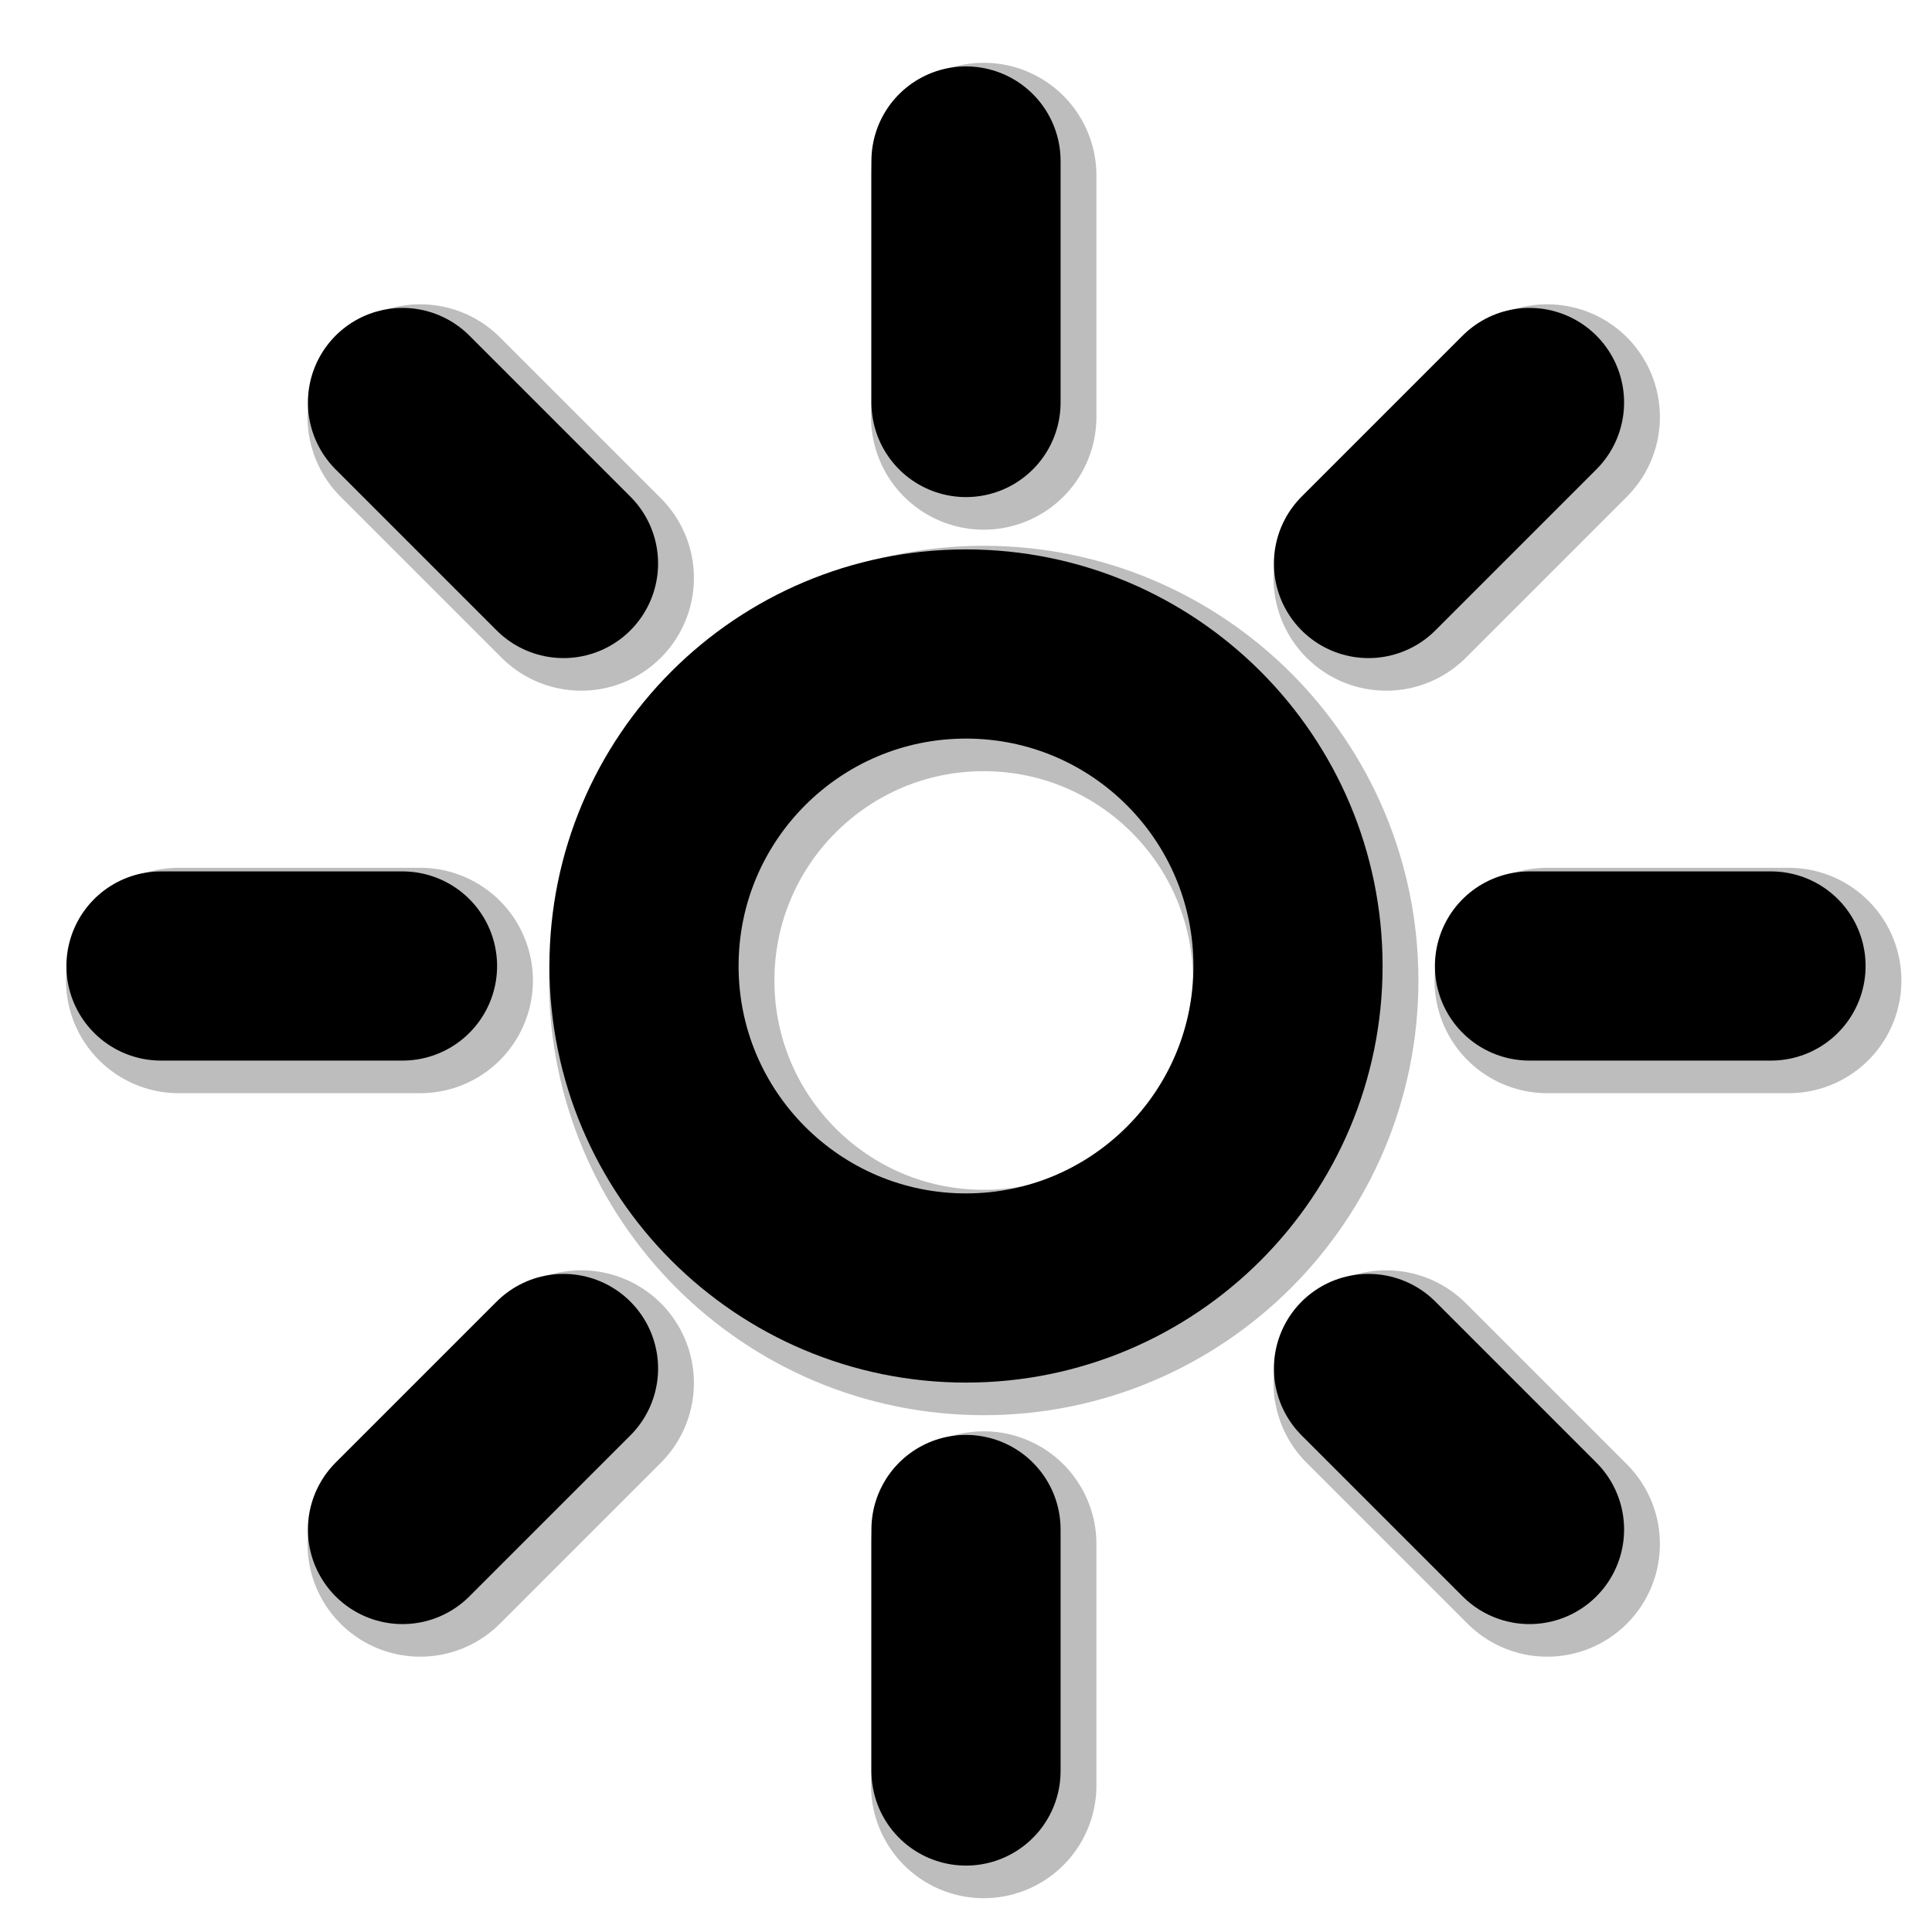
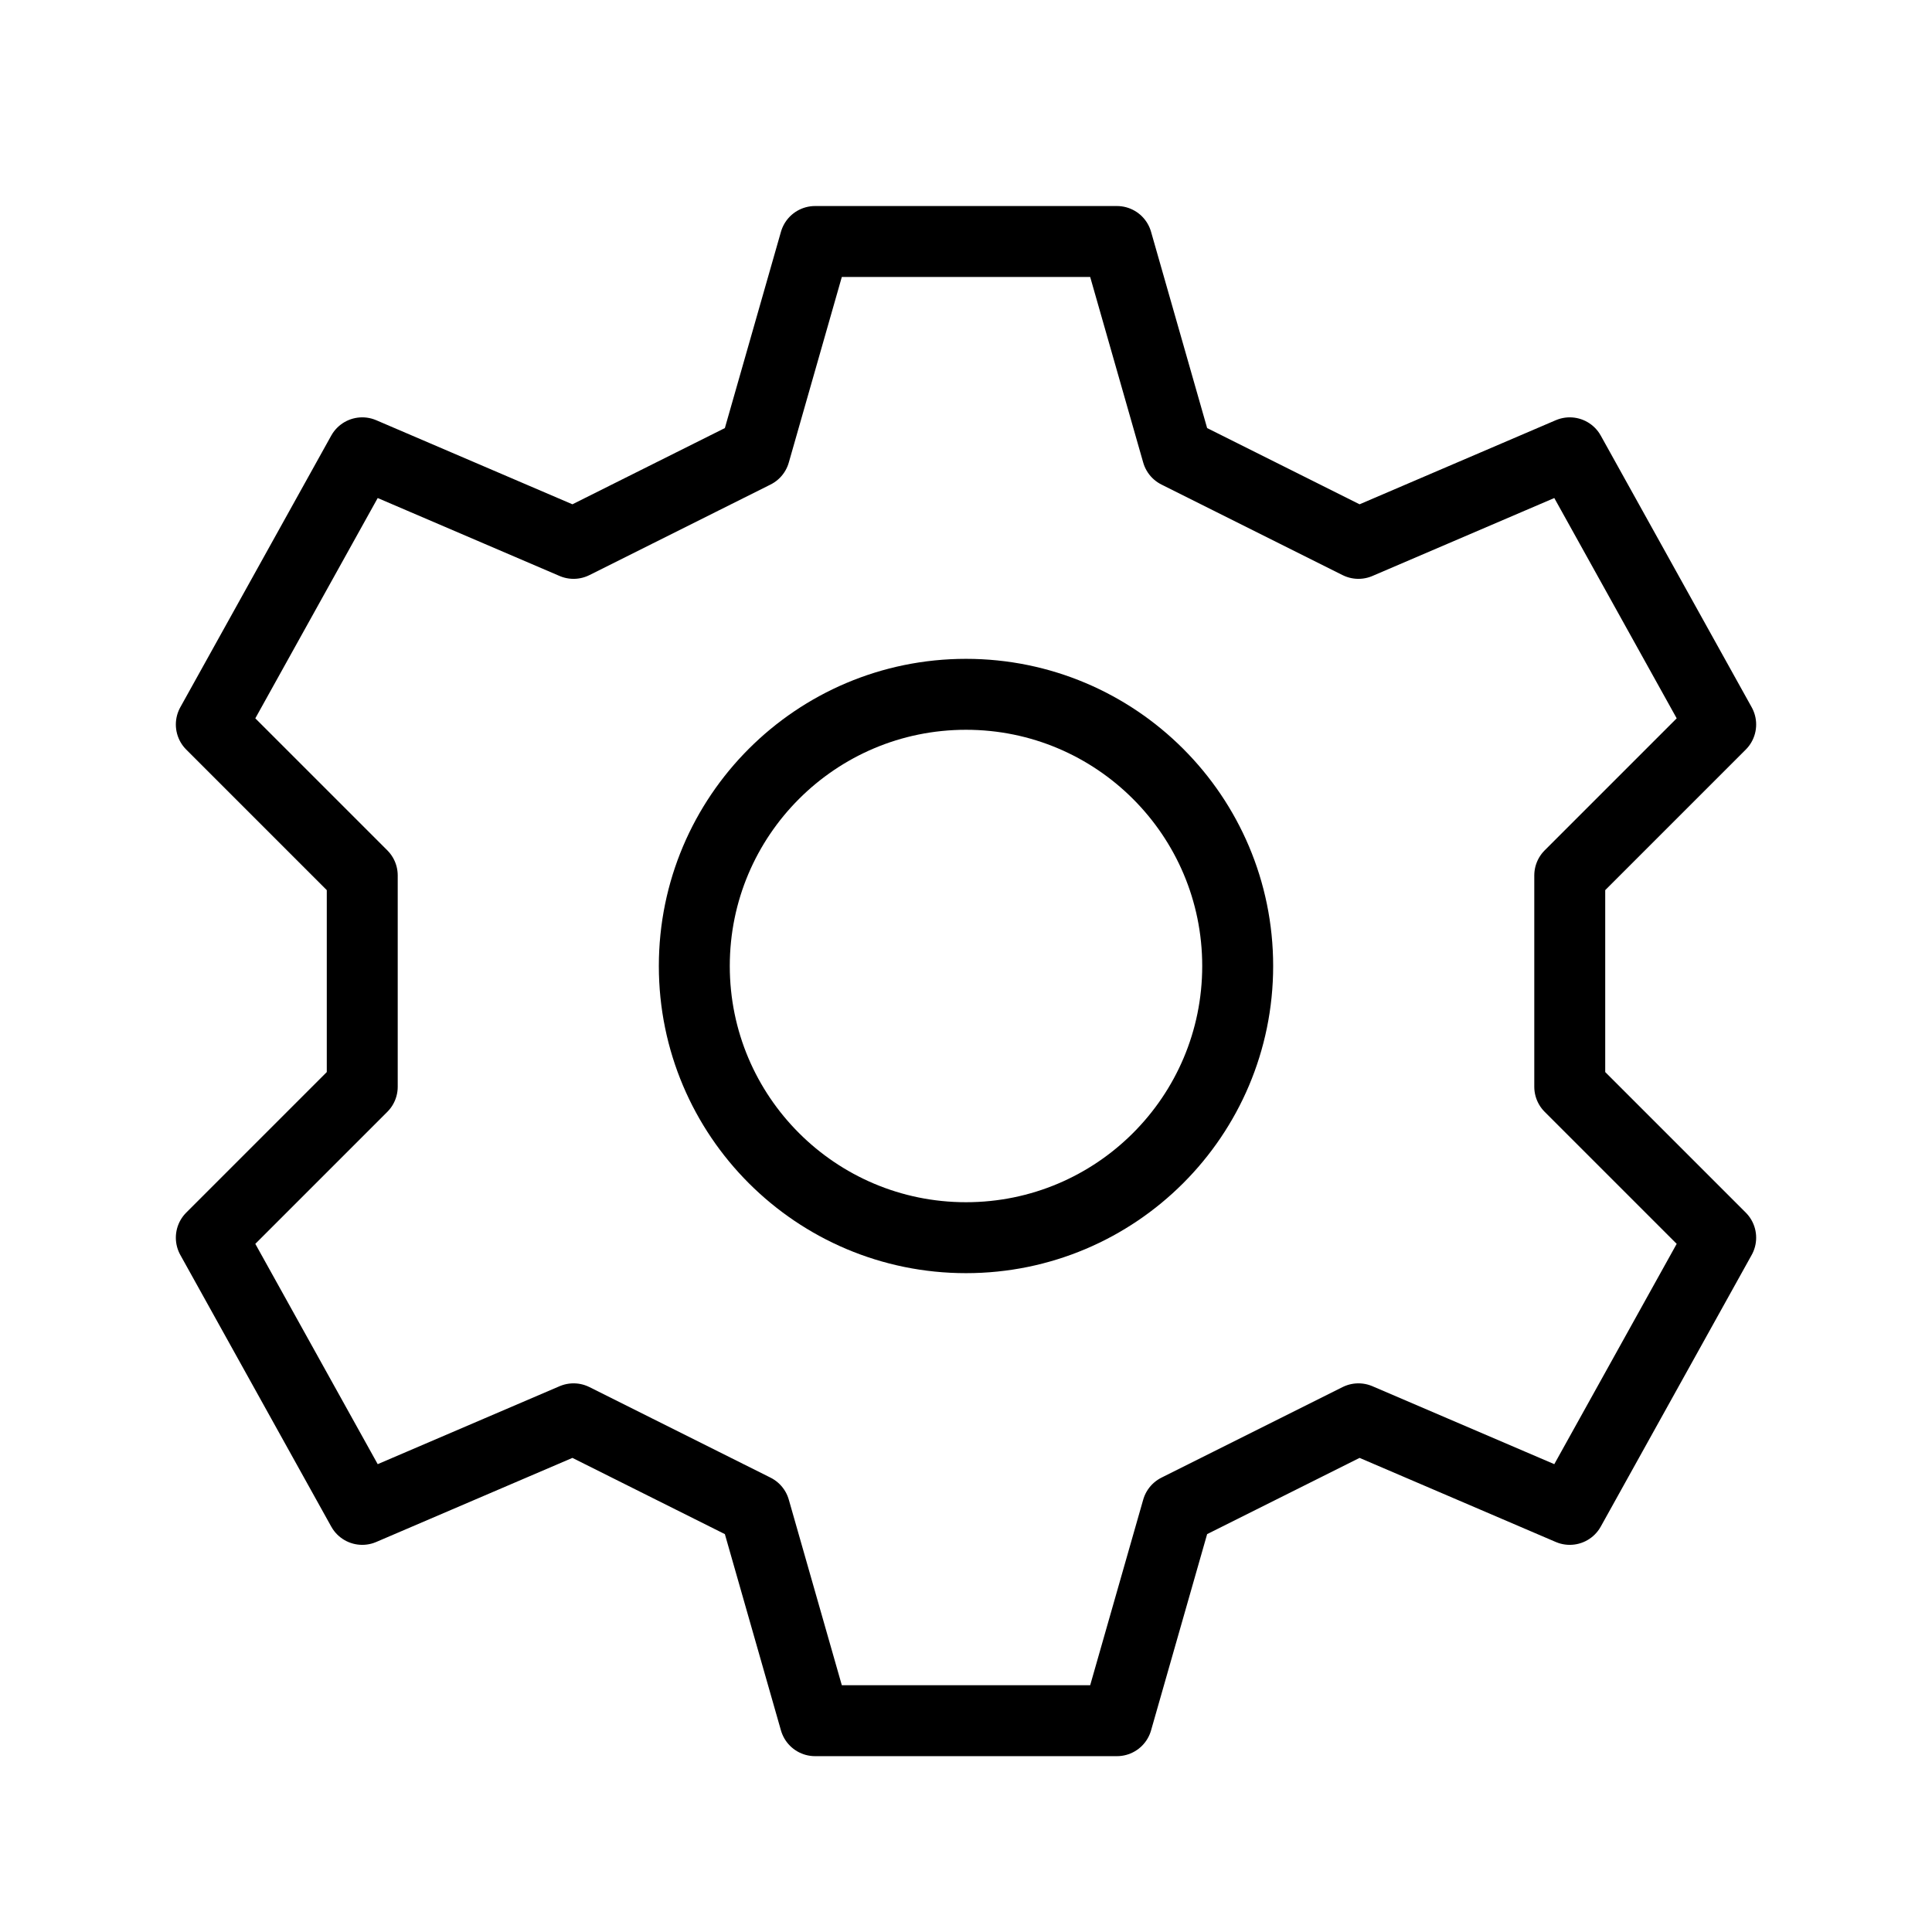
- <svg xmlns="http://www.w3.org/2000/svg" viewBox="0 0 24 24" width="64" height="64" fill="none" stroke="currentColor" stroke-width="2.25" stroke-linecap="round" stroke-linejoin="round">
-   <path d="M12 8 A4 4 0 1 0 12 16 A4 4 0 0 0 12 8 Z M12 2 V5 M12 19 V22 M2 12 H5 M19 12 H22 M5 5 L7 7 M17 17 L19 19 M5 19 L7 17 M17 7 L19 5" opacity=".26" transform="translate(.22 .18)" stroke-width="2.8" />
-   <path d="M12 8 A4 4 0 1 0 12 16 A4 4 0 0 0 12 8 Z M12 2 V5 M12 19 V22 M2 12 H5 M19 12 H22 M5 5 L7 7 M17 17 L19 19 M5 19 L7 17 M17 7 L19 5" stroke-width="2.35" />
+ <svg xmlns="http://www.w3.org/2000/svg" viewBox="0 0 64 64" width="64" height="64" fill="none" stroke="currentColor" stroke-width="2.35" stroke-linecap="round" stroke-linejoin="round">
+   <circle cx="32" cy="32" r="9" />
+   <path d="m27 8 10 0 2 7 6 3 7-3 5 9-5 5v7l5 5-5 9-7-3-6 3-2 7H27l-2-7-6-3-7 3-5-9 5-5v-7l-5-5 5-9 7 3 6-3 2-7Z" />
</svg>
